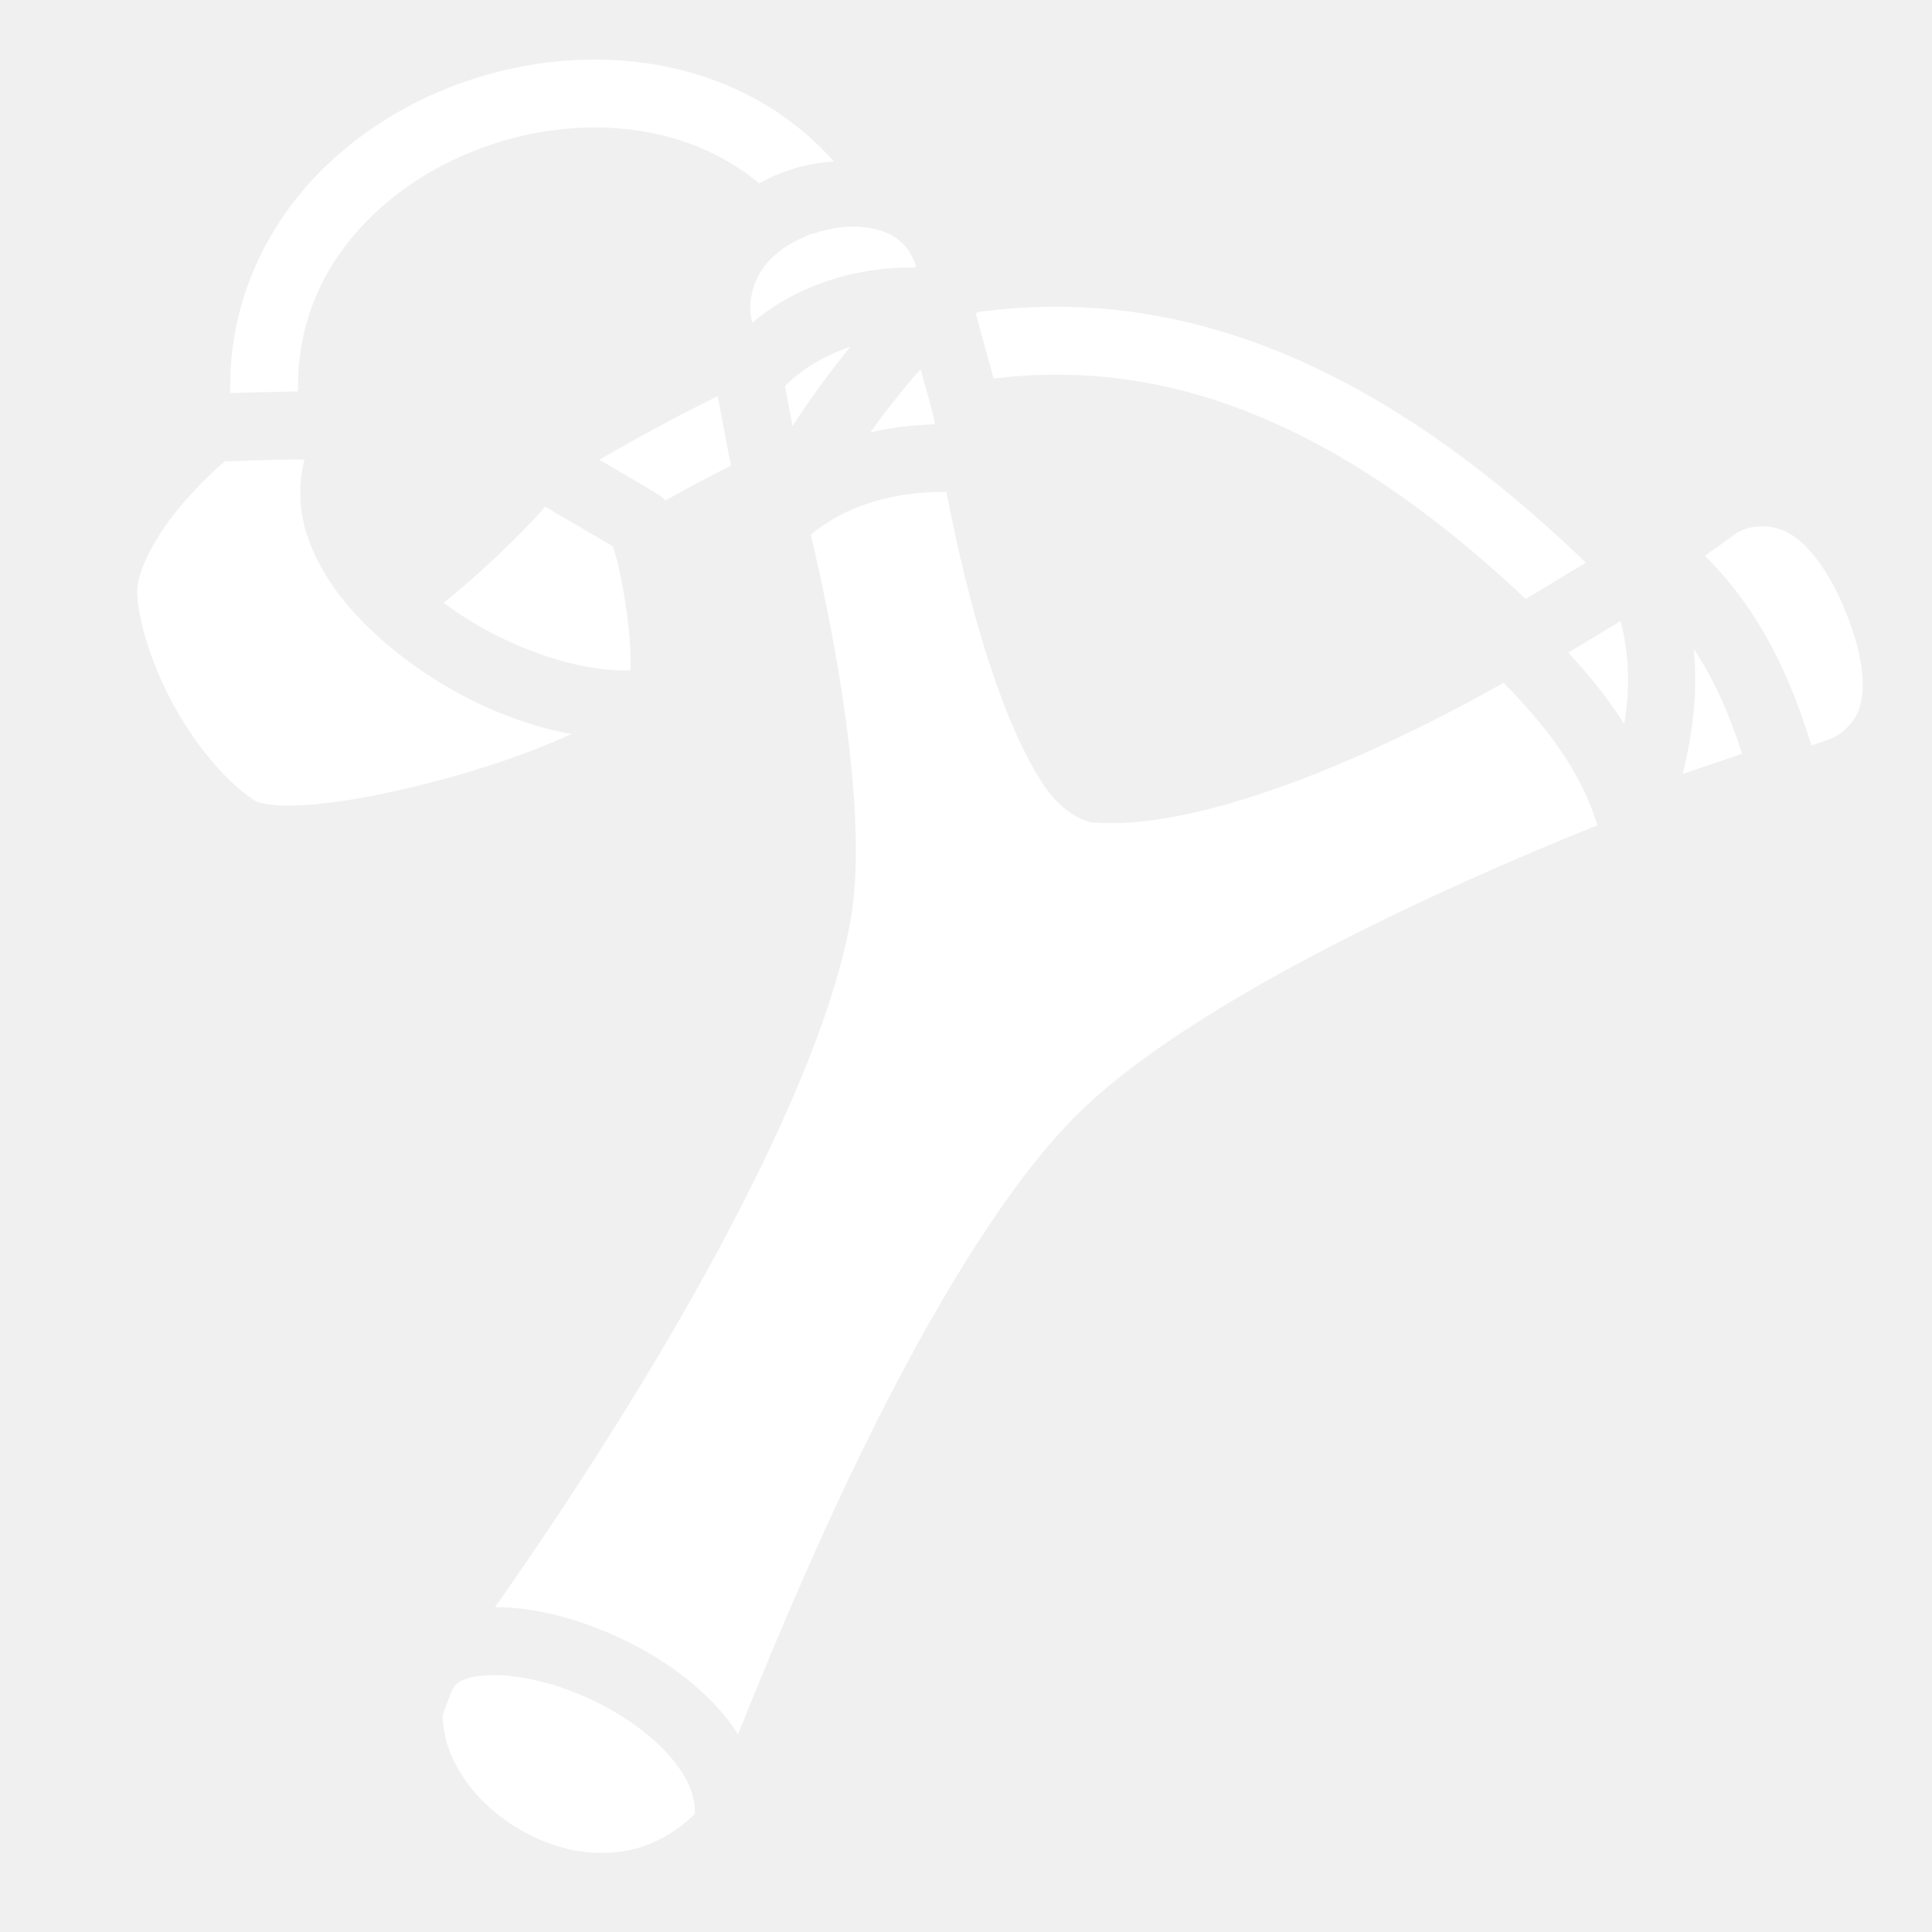
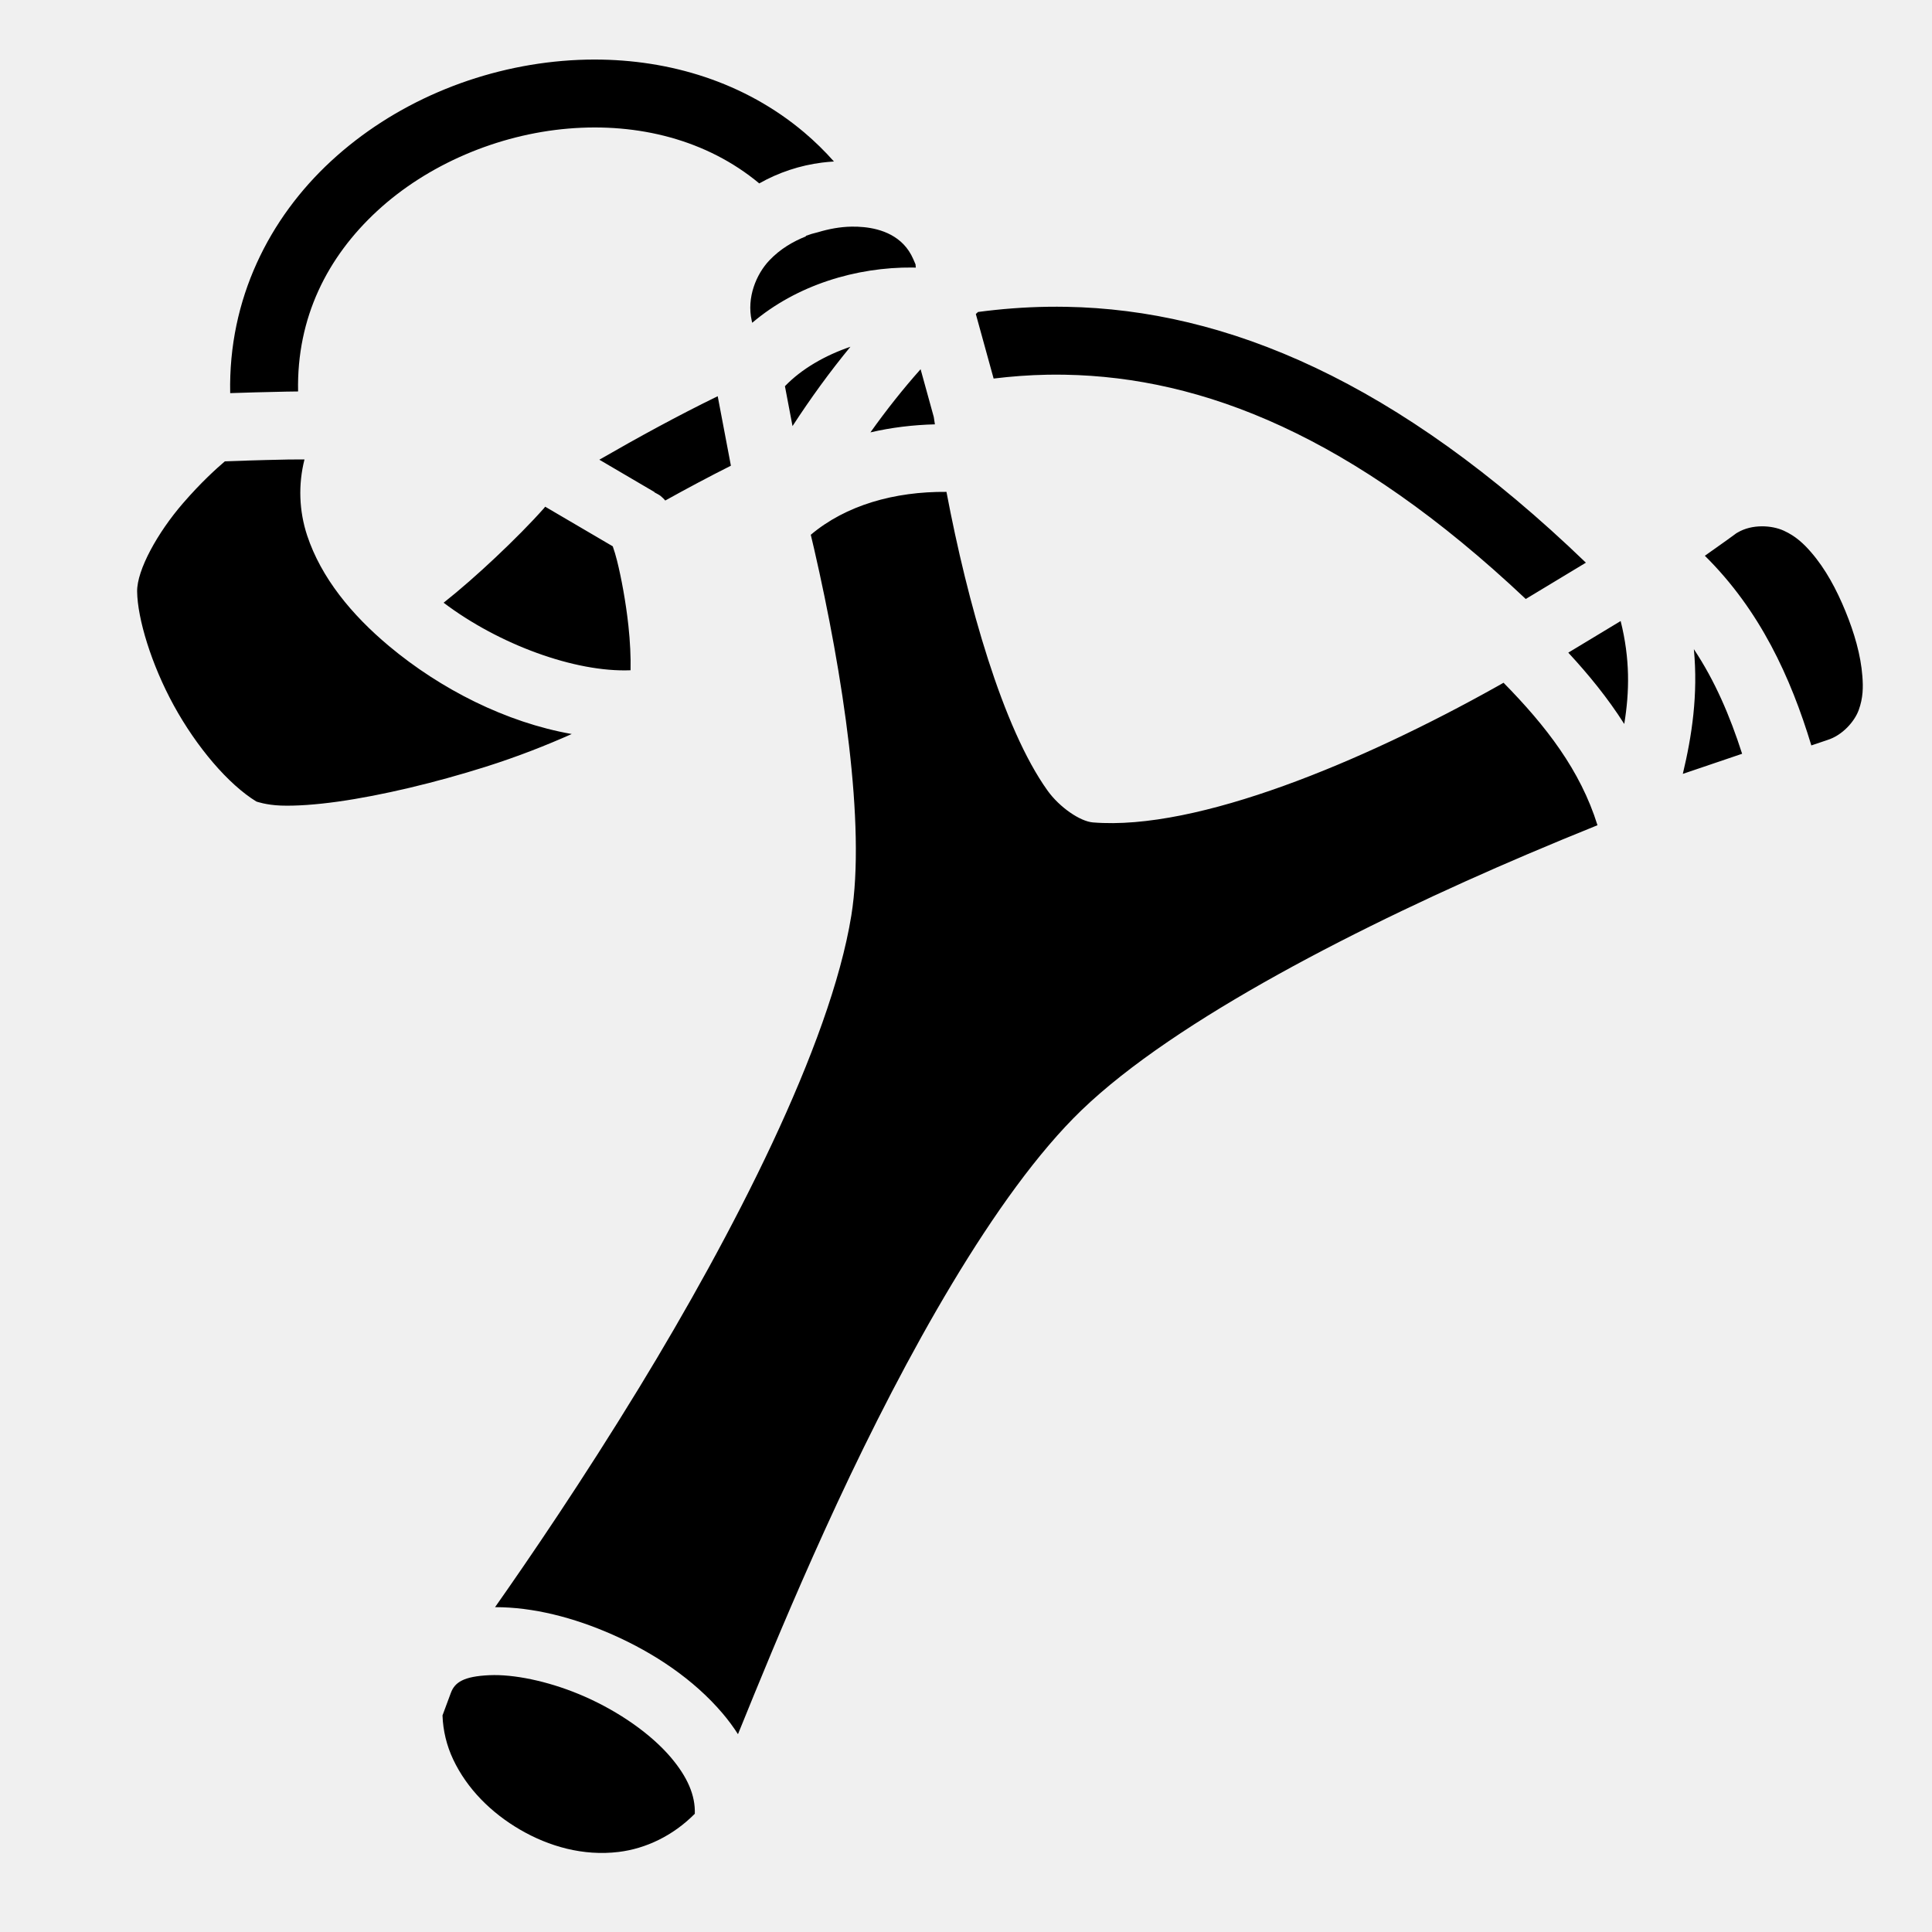
<svg xmlns="http://www.w3.org/2000/svg" viewBox="0 0 512 512">
-   <path fill="#fff" d="M157.54 15.78c-2.838.003-5.676.125-8.5.365-22.6 1.92-44.724 11.21-61.347 26.587-16.32 15.096-27.204 36.473-26.69 61.45 3.875-.13 9.014-.284 14.847-.397 1.073-.02 2.088-.027 3.146-.043-.402-19.627 7.798-35.656 20.92-47.795 13.38-12.377 32-20.283 50.647-21.867 18.517-1.573 36.767 2.965 50.646 14.524a45.28 45.28 0 0 1 16.602-5.51 52.454 52.454 0 0 1 3.192-.297 77.19 77.19 0 0 0-7.89-7.715c-15.842-13.365-35.714-19.31-55.575-19.3zm68.077 44.282c-2.986.057-5.93.6-8.842 1.477a26.671 26.671 0 0 0-3.25.972c.026.04.05.082.075.12-3.47 1.38-6.817 3.335-9.692 6.35-3.5 3.673-6.077 9.9-4.693 15.998l.094.413.045.144c11.863-10.083 27.67-14.763 42.444-14.64.3.002.596.024.895.03l-.068-.868-.592-1.374c-2.704-6.274-8.677-8.048-13.11-8.49a28.013 28.013 0 0 0-3.308-.133zM277.66 81.3c-6.248.09-12.4.574-18.474 1.378l-.582.54 4.716 17.102c4.68-.57 9.39-.928 14.133-1.015 1.6-.03 3.207-.03 4.817 0 36.413.658 76.09 16.07 122.072 59.433l15.937-9.623c-49.936-48.12-95.313-67.04-137.684-67.806-1.652-.03-3.297-.035-4.936-.01zm-52.29 10.595c-6.7 2.283-12.923 5.844-17.354 10.447l2.01 10.578c4.8-7.386 9.9-14.41 15.345-21.025zm18.597 5.953c-4.65 5.218-9.075 10.81-13.297 16.738 5.564-1.297 11.307-1.985 17.088-2.13-.102-.656-.203-1.312-.3-1.958l-3.49-12.65zM190.2 105c-10.62 5.178-21.06 10.89-31.368 16.828l14.736 8.645-.23-.047c.64.353 1.372.707 1.754 1.027.528.443.905.83 1.213 1.19 5.797-3.22 11.592-6.312 17.392-9.227L190.2 105zM80.692 121.756c-1.61.018-2.815-.007-4.496.025-8.207.16-14.15.39-16.605.478-2.228 1.913-6.242 5.488-11.158 11.178-6.63 7.67-12.168 17.598-12.092 23.324.095 7.15 3.73 19.28 9.736 30.228 6.007 10.948 14.408 20.872 21.87 25.426.002 0 2.58.932 6.513 1.07 3.934.138 9.176-.22 15.04-1.04 11.728-1.64 25.992-5.075 39.117-9.215 8.666-2.735 16.262-5.755 22.9-8.71-17.423-3.064-34.79-11.906-48.413-23.3-9.947-8.318-17.986-18.11-21.704-29.304a36.013 36.013 0 0 1-.707-20.16zm170.13 8.596c-13.804-.118-26.667 3.534-35.956 11.37.29 1.234.584 2.44.873 3.696 7.614 33.128 13.767 73.212 9.864 97.246-5.603 34.496-31.537 84.64-56.23 125.106-14.89 24.398-29.136 45.285-38.177 58.144 10.07-.018 20.817 2.73 31.086 7.26 11.084 4.89 21.573 11.887 29.23 20.914a51.07 51.07 0 0 1 4.06 5.488c1.36-3.347 2.576-6.353 4.36-10.703 5.542-13.528 13.064-31.452 21.98-50.63 17.835-38.352 41.727-81.852 64.653-103.98 25.013-24.14 74.933-49.443 118.108-67.835a1058.555 1058.555 0 0 1 18.676-7.735c-4.533-14.565-13.66-26.322-24.893-37.757-.622.35-1.232.7-1.86 1.052-35.47 19.846-79.24 38.213-106.96 35.963-3.385-.274-8.838-3.985-12.028-8.44-11.913-16.64-21.224-49.812-26.786-79.158zM144.48 134.28c-.125.142-.195.26-.324.406-3.408 3.85-7.99 8.477-12.875 13.076-4.585 4.317-9.376 8.534-13.716 11.965 14.612 11.06 34.845 18.494 49.54 17.9.08-3.49-.12-7.653-.57-11.81-.688-6.327-1.887-12.74-3.016-17.247a43.871 43.871 0 0 0-1.13-3.79l-17.908-10.5zm322.356 5.2c-2.163.02-4.4.502-6.305 1.614l-.428.252-.4.297s-2.87 2.124-7.9 5.642c14.61 14.434 22.734 32.15 28.22 50.262l4.314-1.457-.045.012c3.98-1.237 7.185-4.906 8.28-7.91 1.197-3.282 1.194-6.115.98-8.954-.425-5.676-2.144-11.535-4.497-17.277-2.354-5.742-5.26-11.186-9.092-15.605-1.915-2.21-4.043-4.27-7.263-5.73-1.61-.73-3.7-1.168-5.86-1.146zm-37.348 25.102-13.875 8.377c5.383 5.814 10.47 12.035 14.83 18.9 1.41-8.554 1.554-17.292-.955-27.278zm19.405 7.455c1.144 12.08-.52 22.994-2.93 33.05l15.717-5.33c-3.235-10.06-7.23-19.383-12.787-27.72zM130.95 443.914c-.444 0-.878.012-1.3.03-6.752.316-9.117 1.857-10.17 4.693l-2.212 5.965a29.728 29.728 0 0 0 2.834 11.68c3.7 7.818 10.09 14.155 17.732 18.603 7.642 4.448 16.732 7.043 26.115 5.9 7.178-.874 14.383-4.265 20.183-10.12.164-4.882-1.947-9.743-6.35-14.935-5.278-6.223-13.748-12.11-22.765-16.087-8.454-3.73-17.418-5.75-24.07-5.73z" />
+   <path d="M157.54 15.78c-2.838.003-5.676.125-8.5.365-22.6 1.92-44.724 11.21-61.347 26.587-16.32 15.096-27.204 36.473-26.69 61.45 3.875-.13 9.014-.284 14.847-.397 1.073-.02 2.088-.027 3.146-.043-.402-19.627 7.798-35.656 20.92-47.795 13.38-12.377 32-20.283 50.647-21.867 18.517-1.573 36.767 2.965 50.646 14.524a45.28 45.28 0 0 1 16.602-5.51 52.454 52.454 0 0 1 3.192-.297 77.19 77.19 0 0 0-7.89-7.715c-15.842-13.365-35.714-19.31-55.575-19.3zm68.077 44.282c-2.986.057-5.93.6-8.842 1.477a26.671 26.671 0 0 0-3.25.972c.026.04.05.082.075.12-3.47 1.38-6.817 3.335-9.692 6.35-3.5 3.673-6.077 9.9-4.693 15.998l.094.413.045.144c11.863-10.083 27.67-14.763 42.444-14.64.3.002.596.024.895.03l-.068-.868-.592-1.374c-2.704-6.274-8.677-8.048-13.11-8.49a28.013 28.013 0 0 0-3.308-.133zM277.66 81.3c-6.248.09-12.4.574-18.474 1.378l-.582.54 4.716 17.102c4.68-.57 9.39-.928 14.133-1.015 1.6-.03 3.207-.03 4.817 0 36.413.658 76.09 16.07 122.072 59.433l15.937-9.623c-49.936-48.12-95.313-67.04-137.684-67.806-1.652-.03-3.297-.035-4.936-.01zm-52.29 10.595c-6.7 2.283-12.923 5.844-17.354 10.447l2.01 10.578c4.8-7.386 9.9-14.41 15.345-21.025zm18.597 5.953c-4.65 5.218-9.075 10.81-13.297 16.738 5.564-1.297 11.307-1.985 17.088-2.13-.102-.656-.203-1.312-.3-1.958l-3.49-12.65zM190.2 105c-10.62 5.178-21.06 10.89-31.368 16.828l14.736 8.645-.23-.047c.64.353 1.372.707 1.754 1.027.528.443.905.83 1.213 1.19 5.797-3.22 11.592-6.312 17.392-9.227L190.2 105zM80.692 121.756c-1.61.018-2.815-.007-4.496.025-8.207.16-14.15.39-16.605.478-2.228 1.913-6.242 5.488-11.158 11.178-6.63 7.67-12.168 17.598-12.092 23.324.095 7.15 3.73 19.28 9.736 30.228 6.007 10.948 14.408 20.872 21.87 25.426.002 0 2.58.932 6.513 1.07 3.934.138 9.176-.22 15.04-1.04 11.728-1.64 25.992-5.075 39.117-9.215 8.666-2.735 16.262-5.755 22.9-8.71-17.423-3.064-34.79-11.906-48.413-23.3-9.947-8.318-17.986-18.11-21.704-29.304a36.013 36.013 0 0 1-.707-20.16zm170.13 8.596c-13.804-.118-26.667 3.534-35.956 11.37.29 1.234.584 2.44.873 3.696 7.614 33.128 13.767 73.212 9.864 97.246-5.603 34.496-31.537 84.64-56.23 125.106-14.89 24.398-29.136 45.285-38.177 58.144 10.07-.018 20.817 2.73 31.086 7.26 11.084 4.89 21.573 11.887 29.23 20.914a51.07 51.07 0 0 1 4.06 5.488c1.36-3.347 2.576-6.353 4.36-10.703 5.542-13.528 13.064-31.452 21.98-50.63 17.835-38.352 41.727-81.852 64.653-103.98 25.013-24.14 74.933-49.443 118.108-67.835a1058.555 1058.555 0 0 1 18.676-7.735c-4.533-14.565-13.66-26.322-24.893-37.757-.622.35-1.232.7-1.86 1.052-35.47 19.846-79.24 38.213-106.96 35.963-3.385-.274-8.838-3.985-12.028-8.44-11.913-16.64-21.224-49.812-26.786-79.158zM144.48 134.28c-.125.142-.195.26-.324.406-3.408 3.85-7.99 8.477-12.875 13.076-4.585 4.317-9.376 8.534-13.716 11.965 14.612 11.06 34.845 18.494 49.54 17.9.08-3.49-.12-7.653-.57-11.81-.688-6.327-1.887-12.74-3.016-17.247a43.871 43.871 0 0 0-1.13-3.79l-17.908-10.5zm322.356 5.2c-2.163.02-4.4.502-6.305 1.614l-.428.252-.4.297s-2.87 2.124-7.9 5.642c14.61 14.434 22.734 32.15 28.22 50.262l4.314-1.457-.045.012c3.98-1.237 7.185-4.906 8.28-7.91 1.197-3.282 1.194-6.115.98-8.954-.425-5.676-2.144-11.535-4.497-17.277-2.354-5.742-5.26-11.186-9.092-15.605-1.915-2.21-4.043-4.27-7.263-5.73-1.61-.73-3.7-1.168-5.86-1.146zm-37.348 25.102-13.875 8.377c5.383 5.814 10.47 12.035 14.83 18.9 1.41-8.554 1.554-17.292-.955-27.278zm19.405 7.455c1.144 12.08-.52 22.994-2.93 33.05l15.717-5.33c-3.235-10.06-7.23-19.383-12.787-27.72zM130.95 443.914c-.444 0-.878.012-1.3.03-6.752.316-9.117 1.857-10.17 4.693l-2.212 5.965a29.728 29.728 0 0 0 2.834 11.68c3.7 7.818 10.09 14.155 17.732 18.603 7.642 4.448 16.732 7.043 26.115 5.9 7.178-.874 14.383-4.265 20.183-10.12.164-4.882-1.947-9.743-6.35-14.935-5.278-6.223-13.748-12.11-22.765-16.087-8.454-3.73-17.418-5.75-24.07-5.73z" />
</svg>
